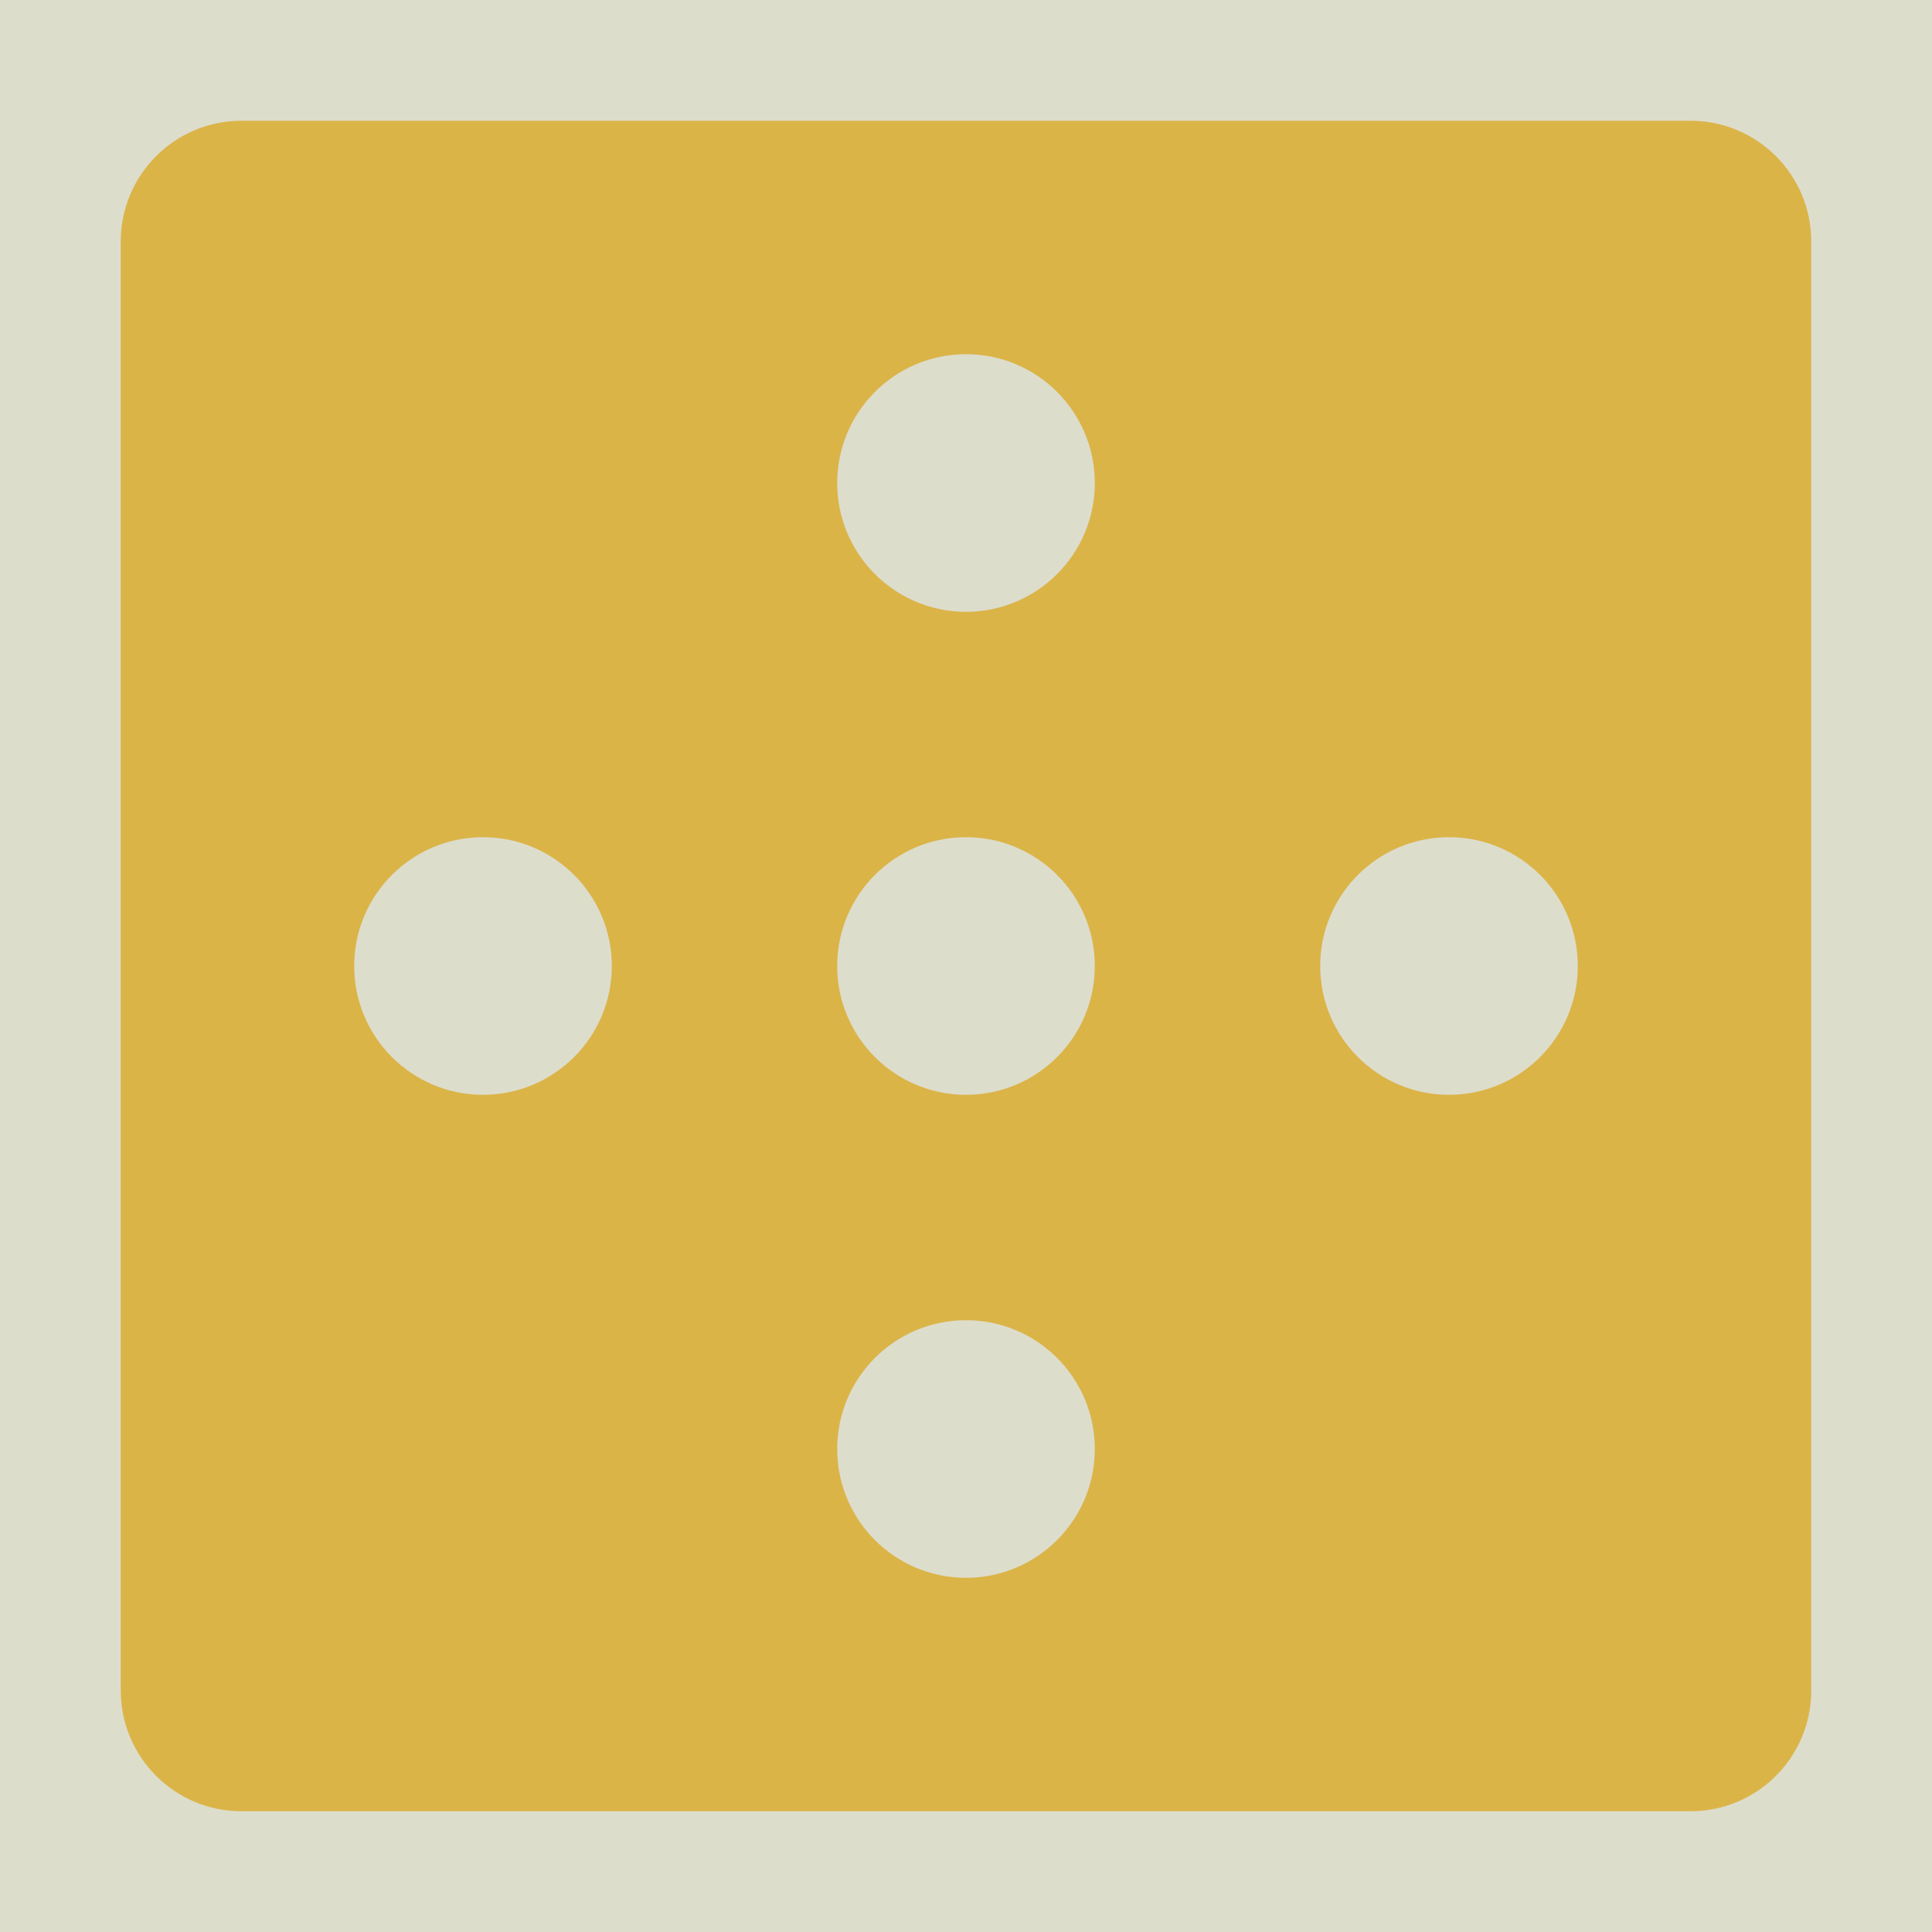
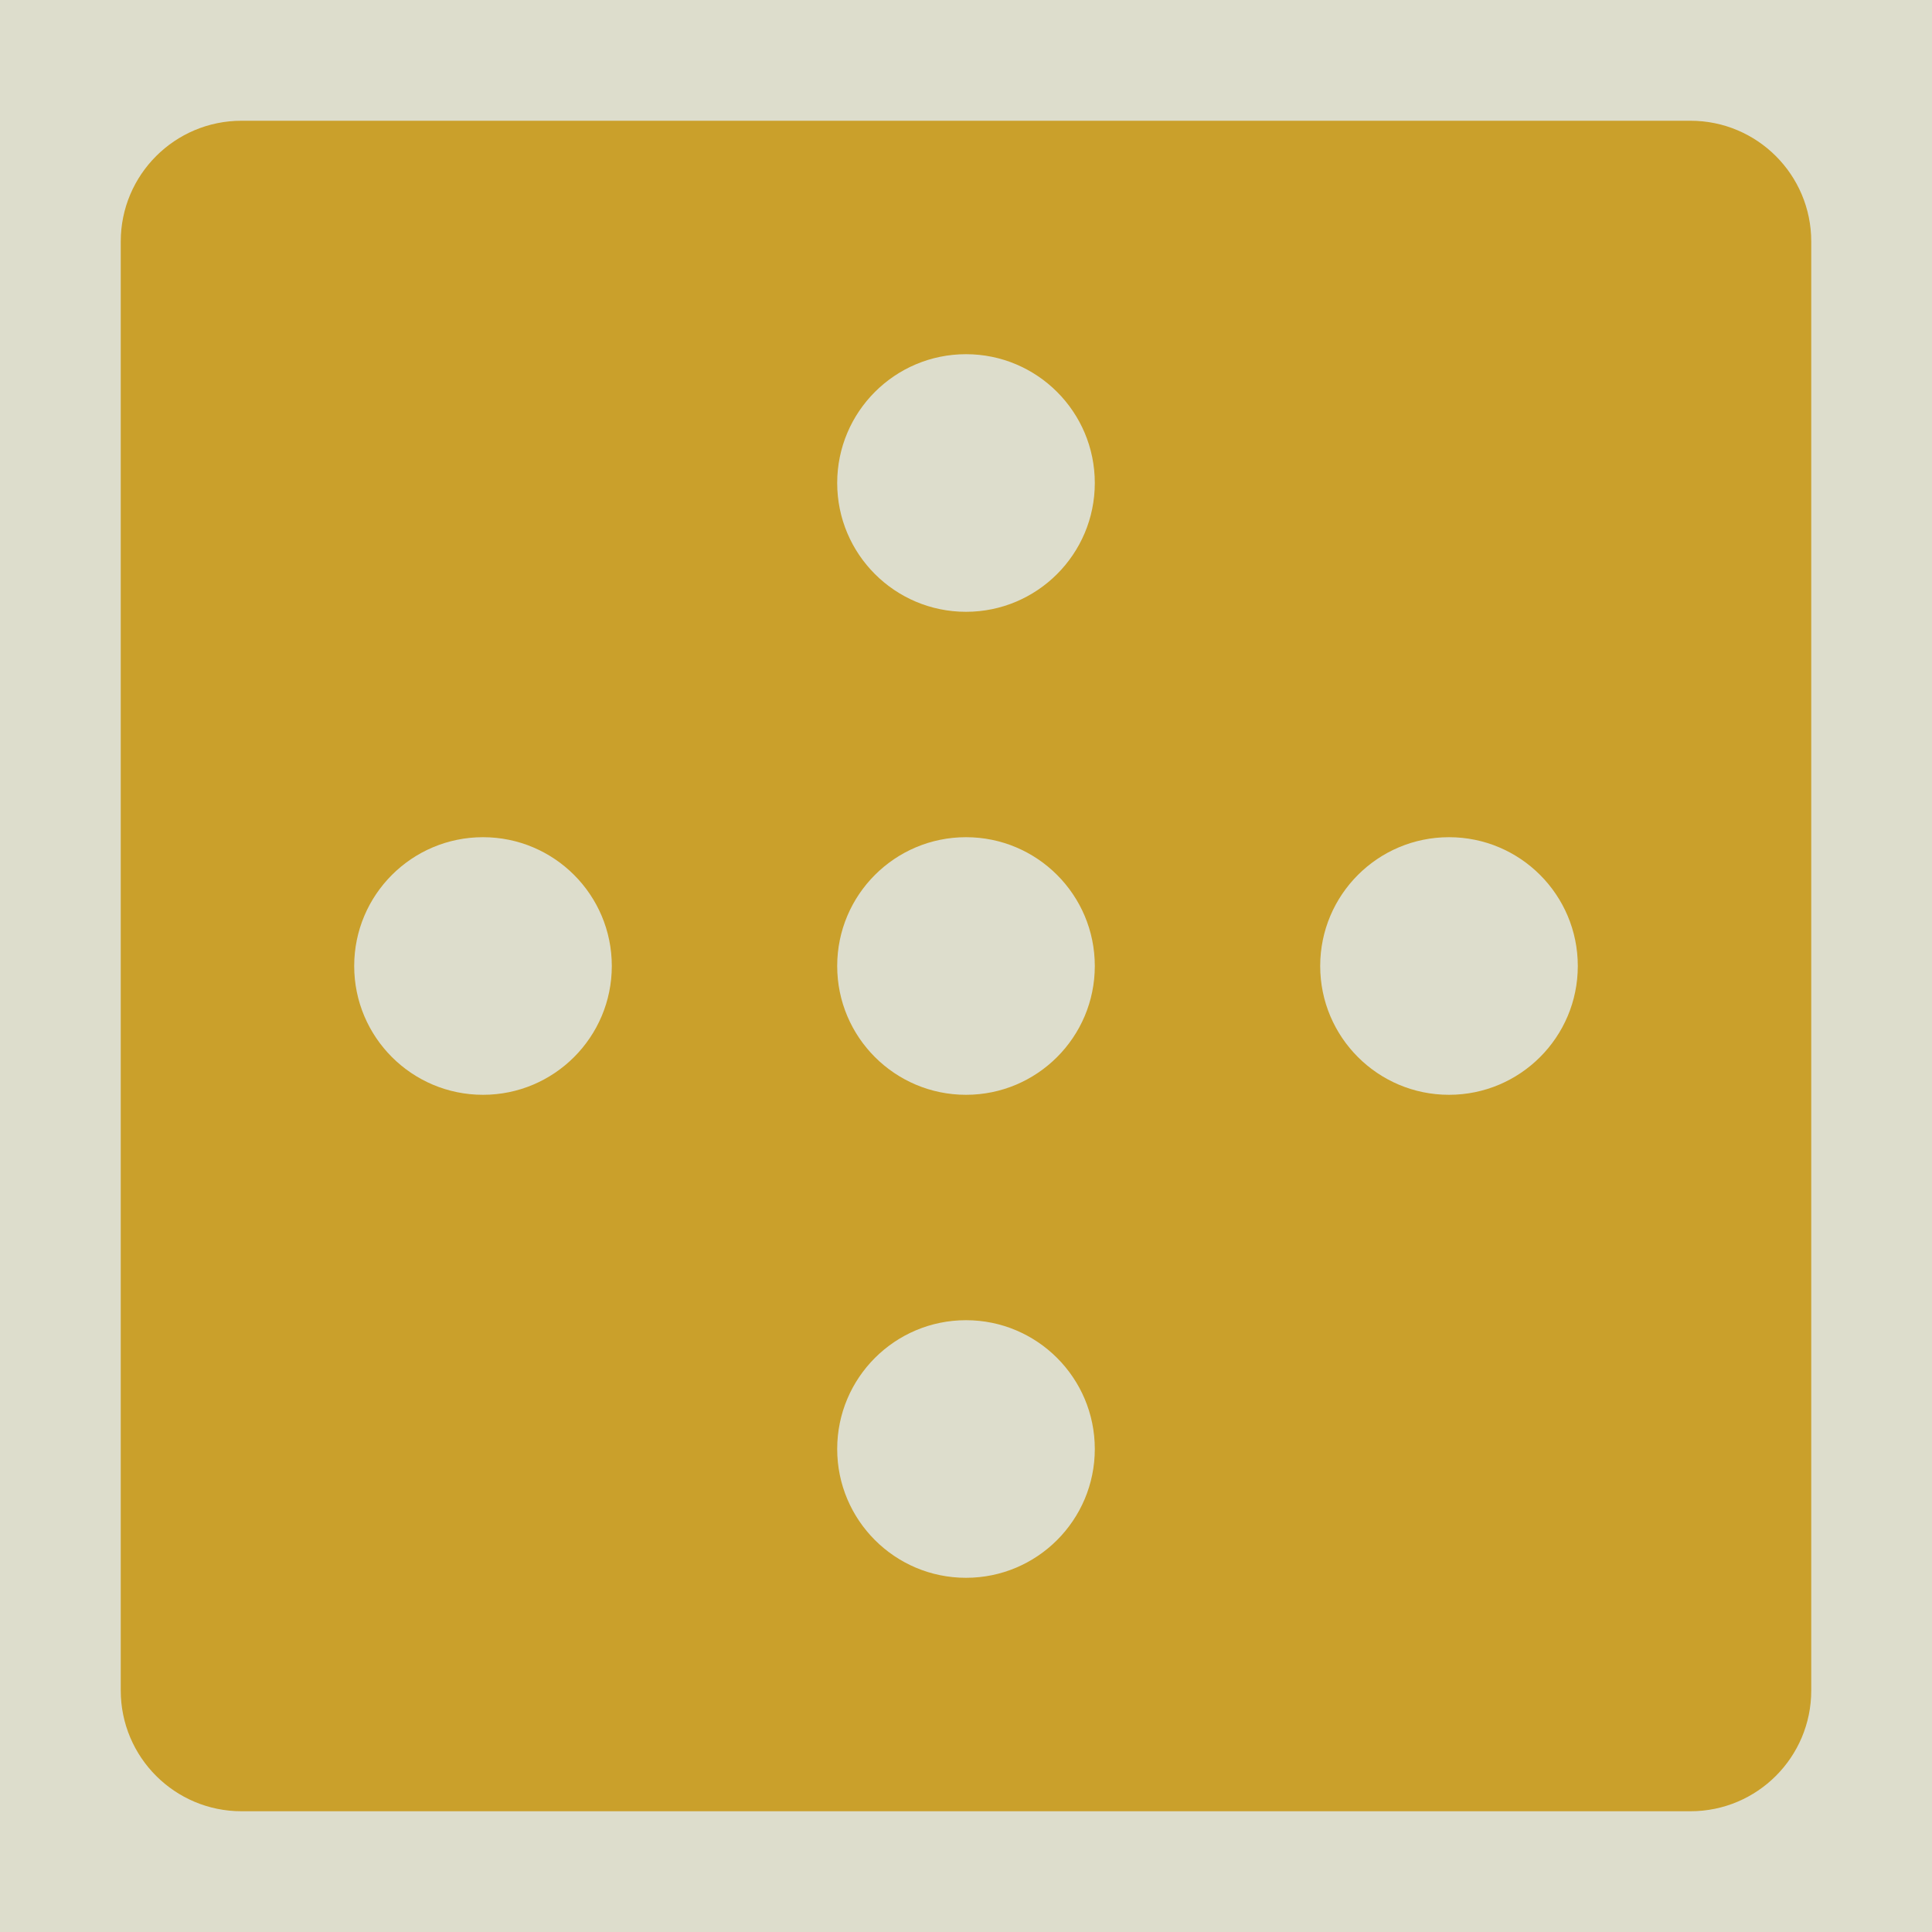
<svg height="2400" width="2400">
  <rect x="0" y="0" width="2400" height="2400" rx="0" fill="#ddddcc" />
-   <rect x="150" y="150" width="2100" height="2100" rx="150" fill="#dbb448" />
+   <rect x="150" y="150" width="2100" height="2100" rx="150" fill="#caa02b" />
  <circle cx="600" cy="1200" r="160.0" fill="#ddddcc" />
  <circle cx="1200" cy="600" r="160.0" fill="#ddddcc" />
  <circle cx="1200" cy="1200" r="160.0" fill="#ddddcc" />
  <circle cx="1800" cy="1200" r="160.0" fill="#ddddcc" />
  <circle cx="1200" cy="1800" r="160.0" fill="#ddddcc" />
</svg>
